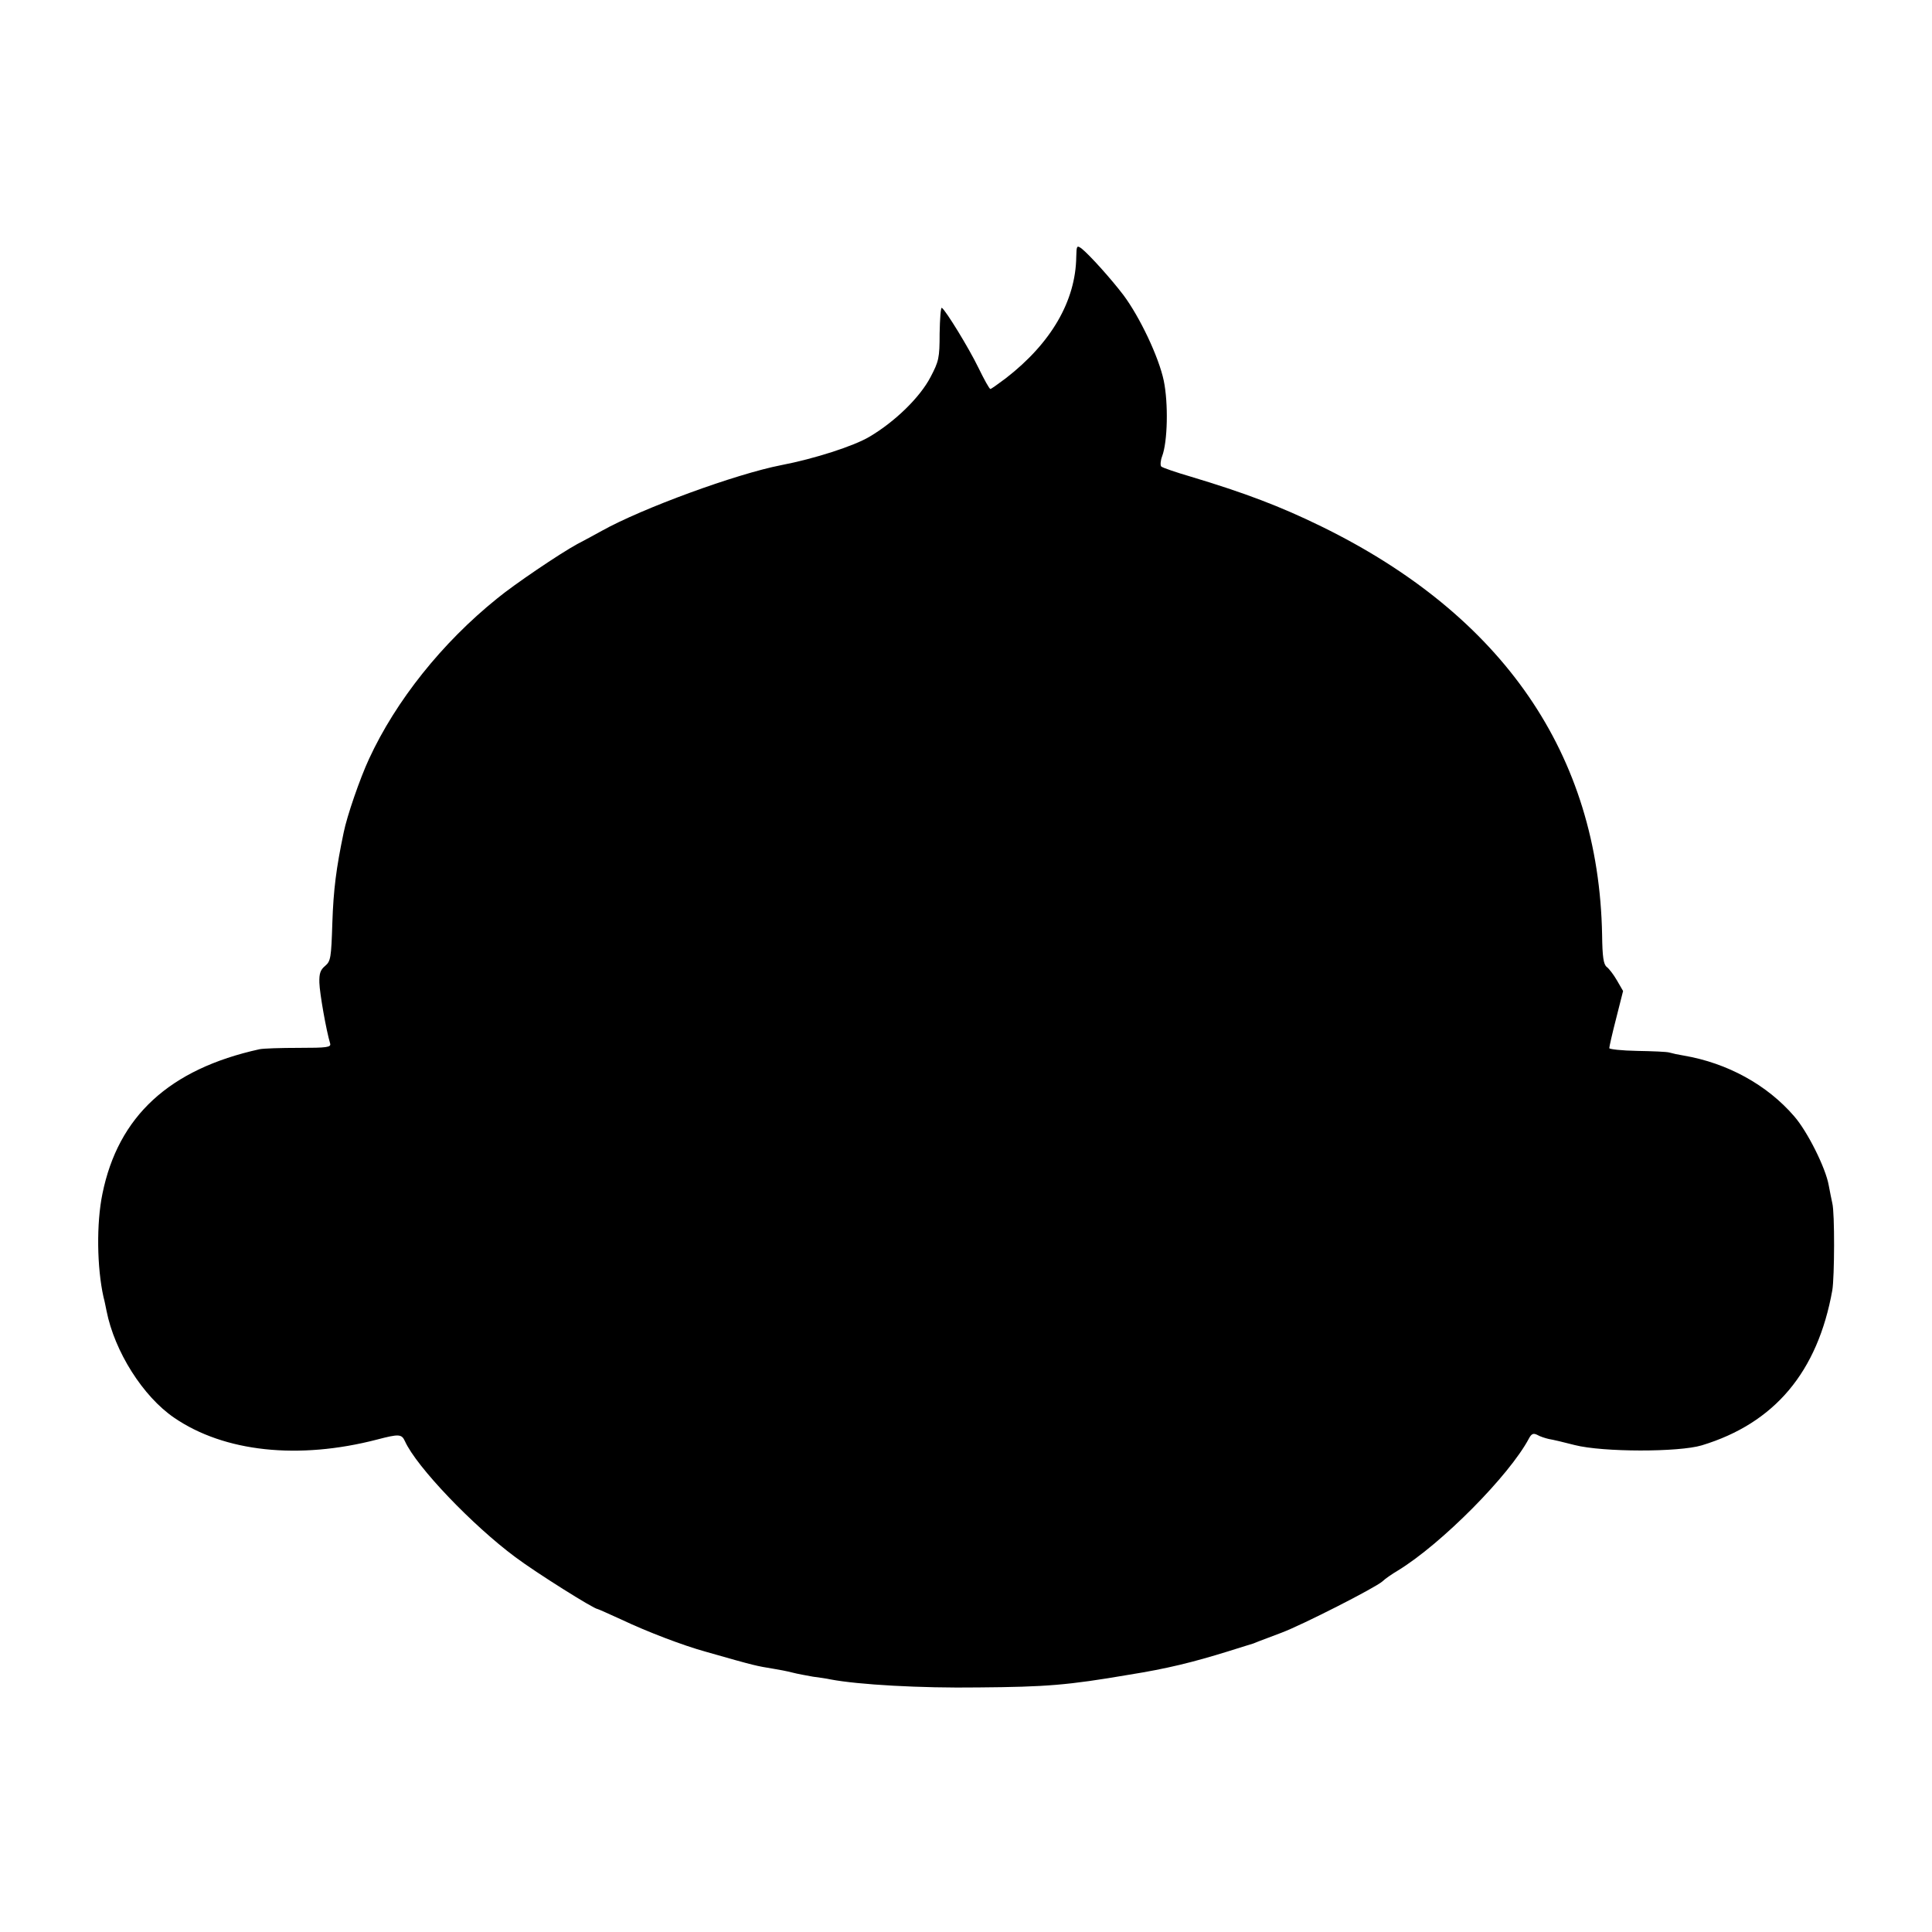
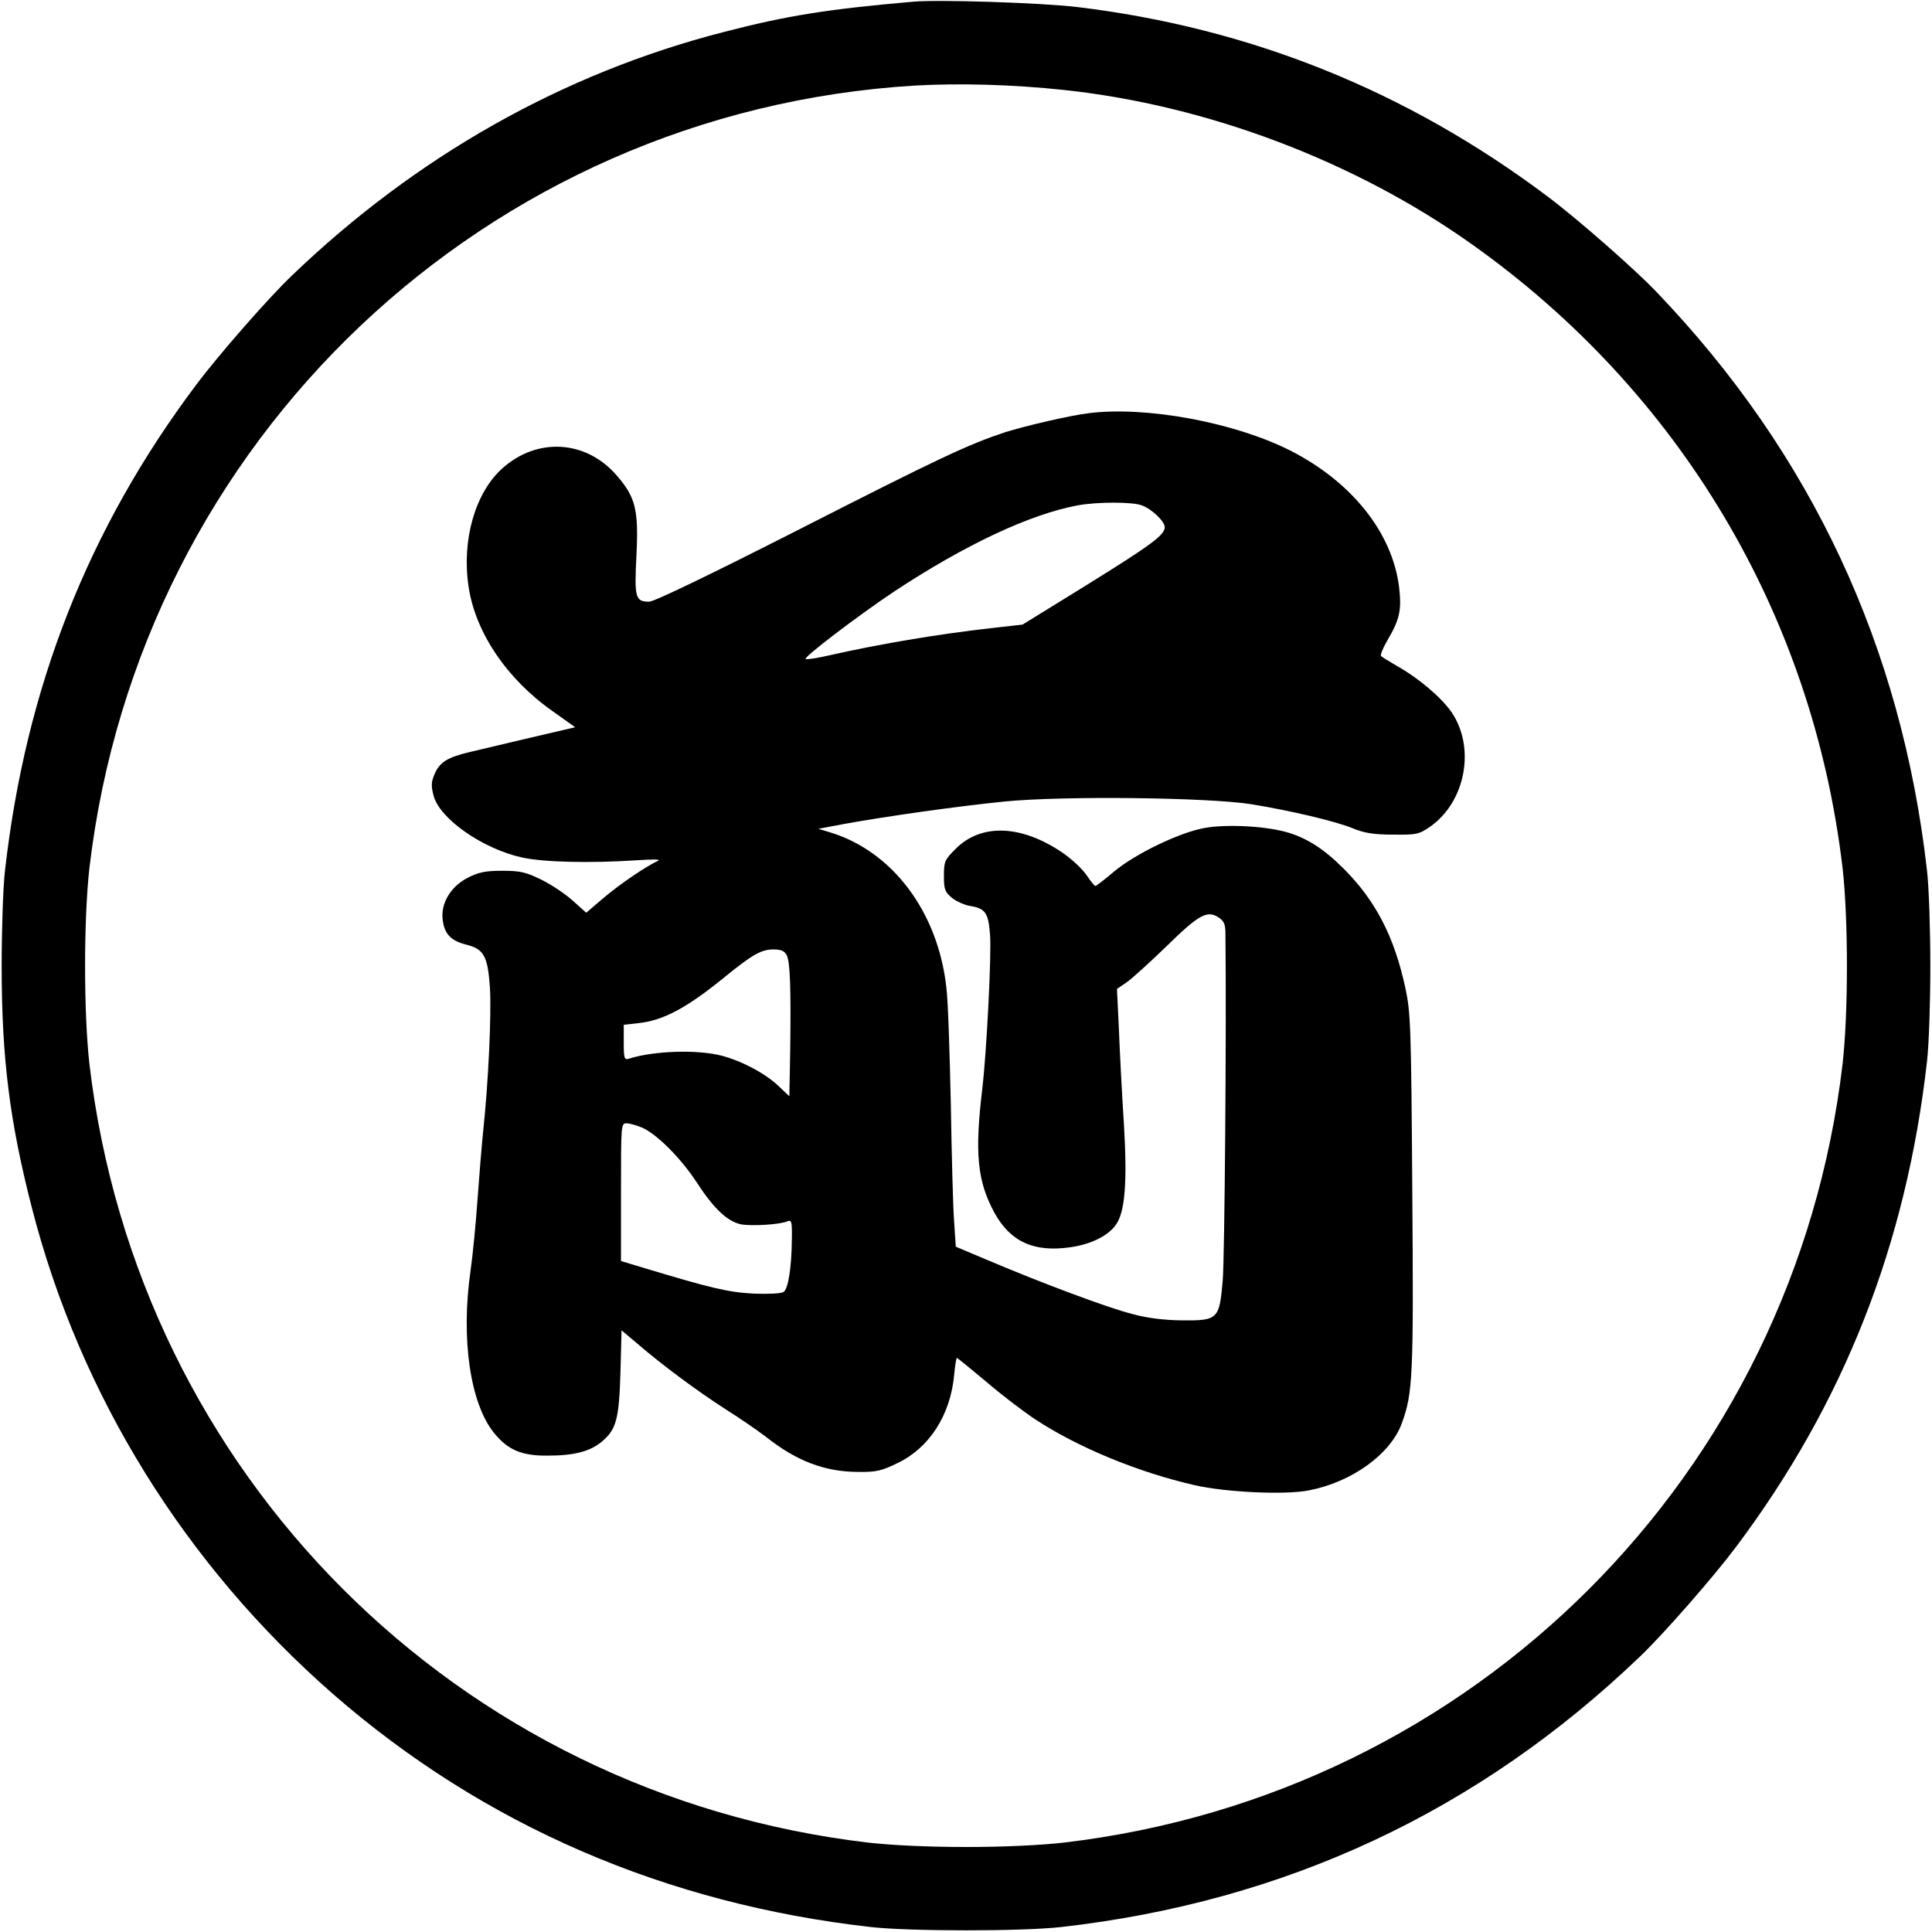
- <svg xmlns="http://www.w3.org/2000/svg" version="1.0" width="16pt" height="16pt" viewBox="0 0 16 16" preserveAspectRatio="xMidYMid meet">
-   <g transform="translate(0,16) scale(0.002286,-0.002286)" fill="#000000" stroke="none">
-     <path d="M3899 6069 c-2 -160 -91 -313 -255 -440 -28 -21 -53 -39 -56 -39 -4 0 -23 35 -44 78 -35 72 -118 207 -132 216 -4 2 -7 -39 -8 -93 0 -89 -3 -101 -33 -158 -38 -73 -128 -161 -221 -216 -57 -34 -200 -80 -320 -103 -164 -32 -503 -156 -650 -238 -19 -11 -59 -32 -89 -48 -64 -35 -228 -146 -290 -197 -200 -161 -367 -371 -464 -581 -33 -71 -80 -207 -92 -267 -27 -129 -37 -207 -41 -327 -4 -127 -6 -139 -26 -156 -17 -14 -22 -27 -21 -61 1 -38 25 -174 39 -220 4 -14 -11 -16 -113 -16 -65 0 -129 -2 -143 -5 -327 -72 -512 -243 -569 -524 -22 -107 -20 -266 4 -374 4 -14 8 -36 11 -50 29 -147 132 -310 245 -387 181 -124 450 -153 735 -79 80 21 89 20 101 -6 42 -93 245 -305 400 -420 76 -57 285 -188 298 -188 2 0 42 -18 88 -39 91 -43 221 -93 305 -116 182 -52 182 -51 242 -61 19 -3 51 -9 70 -14 19 -5 53 -11 75 -15 23 -3 51 -7 64 -10 100 -19 326 -32 536 -29 246 2 322 8 545 46 138 22 231 45 360 85 47 15 87 27 90 28 3 1 12 5 20 8 8 3 45 17 82 31 75 28 340 163 366 186 9 9 35 27 57 40 157 96 403 344 474 478 9 17 16 20 30 13 10 -6 29 -12 42 -15 13 -2 56 -12 94 -22 102 -26 377 -26 460 -1 264 80 420 266 473 562 8 48 9 280 0 315 -3 14 -9 43 -13 65 -11 63 -77 195 -125 250 -98 114 -242 193 -400 220 -19 3 -42 8 -52 11 -9 3 -62 5 -117 6 -56 1 -101 6 -101 10 0 5 11 54 25 108 l25 99 -22 38 c-12 21 -29 43 -37 49 -12 9 -16 37 -17 116 -12 654 -359 1158 -1017 1480 -149 73 -279 122 -472 180 -55 16 -104 33 -108 37 -4 4 -3 21 3 37 20 52 23 192 6 274 -18 86 -87 231 -146 310 -44 58 -123 146 -152 169 -17 12 -18 10 -19 -30z" />
+ <svg xmlns="http://www.w3.org/2000/svg" version="1.0" width="700pt" height="700pt" viewBox="0 0 700 700" preserveAspectRatio="xMidYMid meet">
+   <g transform="translate(0,700) scale(0.1,-0.1)" fill="#000000" stroke="none">
+     <path d="M3310 6994 c-310 -27 -456 -50 -688 -110 -583 -150 -1114 -450 -1565 -883 -83 -79 -266 -288 -346 -395 -392 -522 -618 -1097 -693 -1761 -7 -60 -12 -216 -12 -345 0 -333 29 -564 110 -878 175 -680 556 -1293 1092 -1761 544 -474 1203 -759 1947 -843 142 -16 548 -16 690 0 812 92 1512 419 2098 981 83 79 266 288 346 395 392 522 618 1097 693 1761 7 61 12 216 12 345 0 129 -5 285 -12 345 -92 812 -419 1512 -981 2098 -79 83 -288 266 -395 346 -510 383 -1079 611 -1707 686 -129 15 -496 27 -589 19z m545 -320 c517 -55 1052 -257 1475 -557 757 -536 1238 -1345 1346 -2262 21 -186 21 -524 0 -710 -175 -1487 -1334 -2646 -2821 -2821 -88 -10 -219 -16 -355 -16 -136 0 -267 6 -355 16 -1487 175 -2646 1334 -2821 2821 -21 186 -21 524 0 710 182 1551 1438 2741 2991 2835 160 9 355 4 540 -16z" />
+     <path d="M3945 5503 c-67 -8 -230 -46 -303 -69 -133 -44 -234 -91 -754 -356 -321 -163 -518 -258 -536 -258 -50 0 -54 14 -46 168 8 166 -3 211 -73 291 -111 127 -287 137 -413 24 -99 -89 -148 -261 -122 -430 25 -166 140 -335 306 -451 l80 -57 -159 -37 c-88 -21 -189 -45 -224 -53 -80 -19 -109 -37 -127 -81 -12 -28 -12 -43 -3 -77 22 -84 179 -193 321 -224 78 -17 245 -21 413 -10 62 4 92 4 79 -2 -40 -18 -137 -83 -198 -135 l-62 -53 -48 43 c-26 24 -77 58 -113 76 -57 28 -77 33 -143 33 -61 0 -85 -5 -125 -25 -62 -32 -99 -93 -91 -153 6 -50 29 -75 83 -89 66 -16 80 -41 88 -155 6 -95 -5 -342 -25 -528 -5 -49 -14 -159 -20 -243 -6 -85 -17 -199 -25 -255 -36 -249 -1 -484 86 -590 50 -61 100 -82 194 -81 95 0 153 15 196 51 52 44 62 81 67 250 l4 153 57 -48 c89 -77 220 -174 320 -238 51 -32 116 -77 145 -99 112 -89 215 -128 336 -128 64 -1 85 4 142 32 115 55 191 173 205 318 3 35 8 63 10 63 2 0 50 -39 106 -86 56 -48 136 -109 177 -136 153 -101 372 -192 578 -239 113 -26 329 -36 414 -19 156 30 296 131 337 243 40 110 43 167 38 840 -4 599 -6 648 -25 737 -40 186 -108 318 -226 435 -71 71 -135 111 -208 131 -83 22 -217 28 -294 14 -90 -16 -252 -94 -329 -159 -33 -28 -63 -51 -66 -51 -4 0 -18 18 -32 39 -15 22 -54 59 -88 82 -149 101 -294 106 -386 14 -40 -40 -43 -46 -43 -98 0 -49 3 -58 29 -80 16 -13 47 -27 69 -30 52 -9 63 -25 69 -102 6 -68 -12 -425 -28 -560 -28 -234 -18 -335 44 -449 58 -105 142 -144 275 -125 73 10 136 41 164 80 34 45 43 153 30 369 -7 107 -15 261 -18 341 l-7 146 34 23 c19 13 84 72 145 131 117 115 148 132 189 105 20 -13 25 -25 25 -59 4 -352 -3 -1181 -10 -1258 -12 -139 -17 -144 -148 -143 -65 1 -124 8 -179 23 -91 23 -330 113 -519 193 l-121 51 -6 91 c-4 50 -9 242 -12 426 -4 184 -10 374 -16 421 -30 275 -196 496 -424 564 l-40 12 90 17 c159 29 416 65 585 82 212 21 738 15 895 -10 140 -23 303 -61 366 -87 41 -17 76 -23 146 -23 86 -1 94 1 135 29 128 90 165 286 77 415 -37 53 -118 122 -194 165 -30 18 -58 34 -61 38 -4 3 6 27 20 52 48 81 55 114 45 199 -25 197 -172 381 -395 494 -202 102 -522 161 -729 135z m192 -334 c36 -13 83 -58 83 -79 0 -29 -50 -65 -285 -211 l-230 -142 -115 -13 c-195 -22 -407 -58 -588 -99 -39 -9 -77 -15 -83 -13 -12 4 192 159 321 245 256 169 492 280 665 312 70 13 198 13 232 0z m-1287 -1629 c13 -24 16 -119 13 -349 l-3 -163 -37 35 c-47 46 -133 92 -208 112 -89 23 -246 18 -337 -11 -16 -5 -18 2 -18 59 l0 64 53 6 c89 9 175 55 309 164 103 84 136 103 180 103 27 0 40 -5 48 -20z m-525 -625 c53 -22 142 -111 200 -200 61 -94 111 -141 160 -151 40 -7 140 -1 168 11 15 6 17 0 16 -66 -1 -102 -13 -179 -30 -190 -8 -6 -56 -8 -109 -6 -92 5 -155 20 -397 93 l-83 25 0 250 c0 244 0 249 20 249 11 0 36 -7 55 -15z" />
  </g>
</svg>
